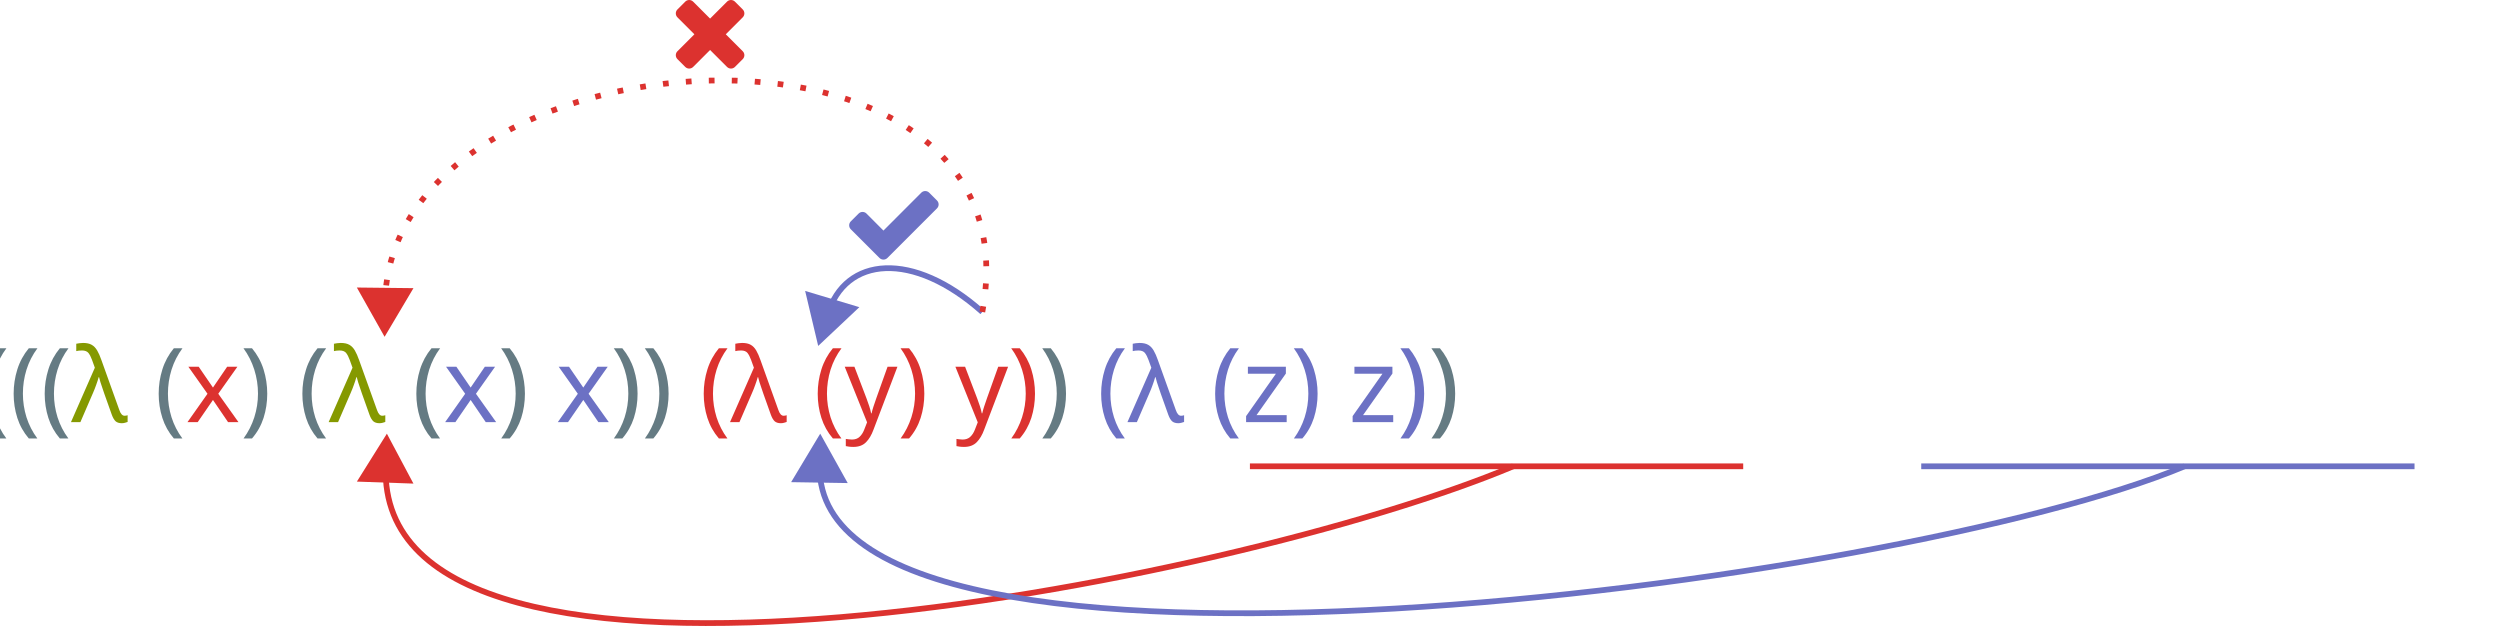
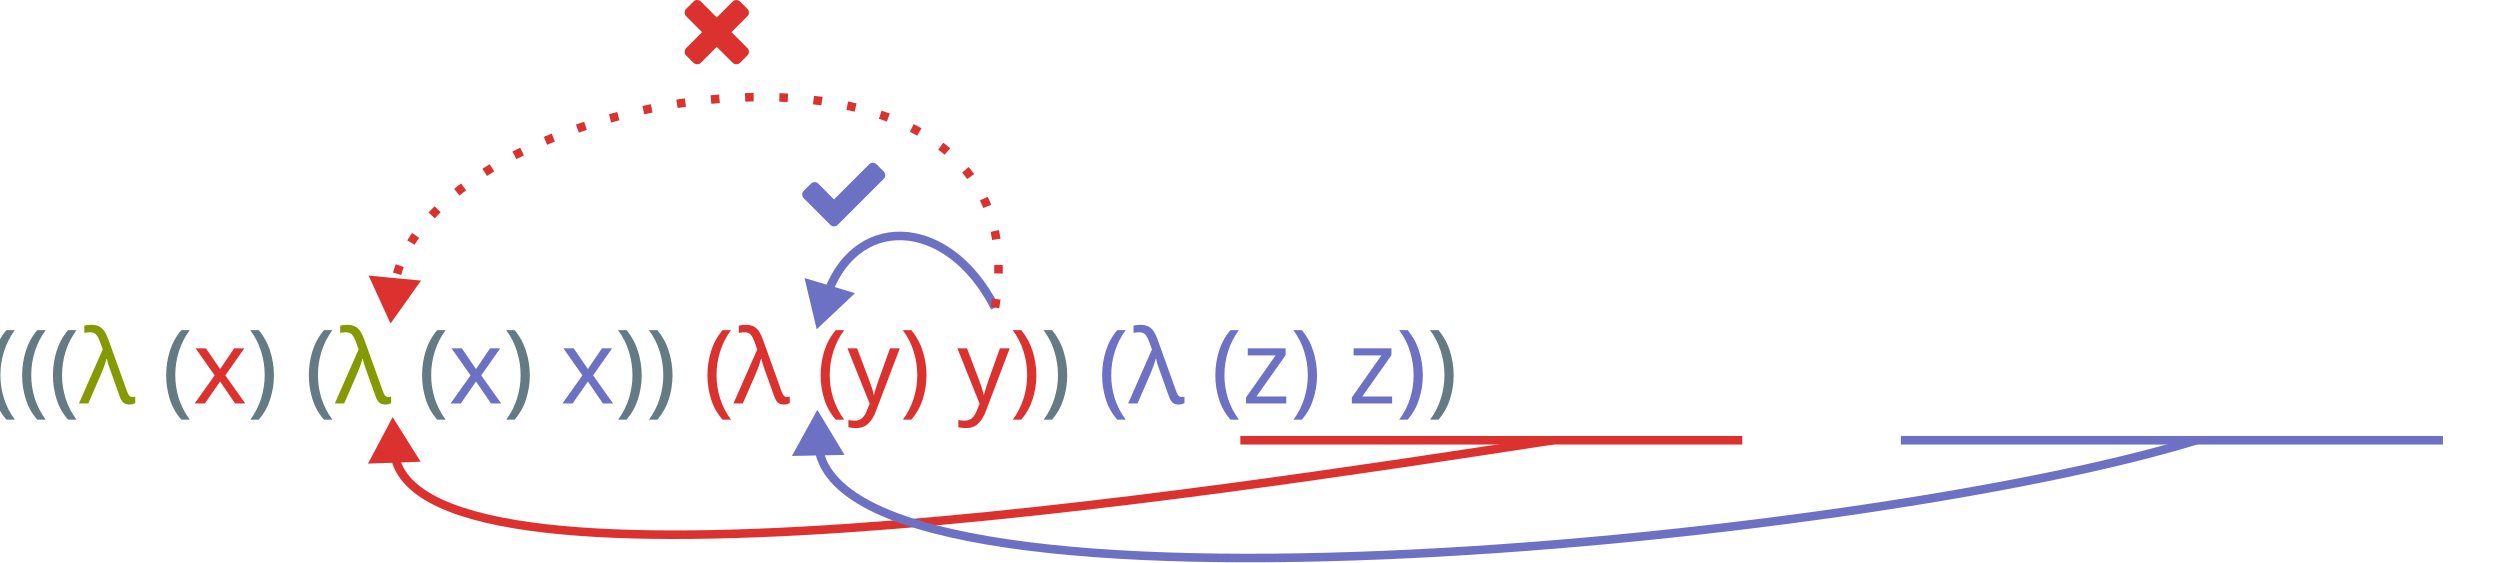
- <svg xmlns="http://www.w3.org/2000/svg" width="435.031" height="108.931" viewBox="0 0 435.031 108.931" id="svg2" version="1.1">
+ <svg xmlns="http://www.w3.org/2000/svg" width="292.013" height="65.681" viewBox="0 0 292.013 65.681" id="svg2" version="1.1">
  <defs id="defs4">
    <marker style="overflow:visible" id="marker4958" refX="0" refY="0" orient="auto">
-       <path transform="scale(0.8)" style="fill:#6c71c4;fill-opacity:1;fill-rule:evenodd;stroke:#6c71c4;stroke-width:1pt;stroke-opacity:1" d="M 5.77,0 -2.88,5 V -5 Z" id="path4960" />
+       <path transform="scale(0.5)" style="fill:#6c71c4;fill-opacity:1;fill-rule:evenodd;stroke:#6c71c4;stroke-width:1pt;stroke-opacity:1" d="M 5.77,0 -2.88,5 V -5 Z" id="path4960" />
    </marker>
    <marker orient="auto" refY="0" refX="0" id="marker4594" style="overflow:visible">
-       <path id="path4596" d="M 5.77,0 -2.88,5 V -5 Z" style="fill:#dc322f;fill-opacity:1;fill-rule:evenodd;stroke:#dc322f;stroke-width:1pt;stroke-opacity:1" transform="scale(0.8)" />
+       <path id="path4596" d="M 5.77,0 -2.88,5 V -5 Z" style="fill:#dc322f;fill-opacity:1;fill-rule:evenodd;stroke:#dc322f;stroke-width:1pt;stroke-opacity:1" transform="scale(0.5)" />
    </marker>
    <marker orient="auto" refY="0" refX="0" id="marker5648" style="overflow:visible">
-       <path id="path5650" d="M 5.77,0 -2.88,5 V -5 Z" style="fill:#6c71c4;fill-opacity:1;fill-rule:evenodd;stroke:#6c71c4;stroke-width:1pt;stroke-opacity:1" transform="scale(0.8)" />
+       <path id="path5650" d="M 5.77,0 -2.88,5 V -5 Z" style="fill:#6c71c4;fill-opacity:1;fill-rule:evenodd;stroke:#6c71c4;stroke-width:1pt;stroke-opacity:1" transform="scale(0.5)" />
    </marker>
    <marker style="overflow:visible" id="marker4974" refX="0" refY="0" orient="auto">
-       <path transform="scale(0.8)" style="fill:#dc322f;fill-opacity:1;fill-rule:evenodd;stroke:#dc322f;stroke-width:1pt;stroke-opacity:1" d="M 5.77,0 -2.88,5 V -5 Z" id="path4976" />
+       <path transform="scale(0.5)" style="fill:#dc322f;fill-opacity:1;fill-rule:evenodd;stroke:#dc322f;stroke-width:1pt;stroke-opacity:1" d="M 5.77,0 -2.88,5 V -5 Z" id="path4976" />
    </marker>
  </defs>
-   <text id="text4136" y="73.457" x="-3.744" style="font-style:normal;font-variant:normal;font-weight:normal;font-stretch:normal;line-height:0%;font-family:'Source Code Pro';-inkscape-font-specification:'Source Code Pro';text-align:start;letter-spacing:0px;word-spacing:0px;writing-mode:lr-tb;text-anchor:start;fill:#000000;fill-opacity:1;stroke:none;stroke-width:1px;stroke-linecap:butt;stroke-linejoin:miter;stroke-opacity:1" xml:space="preserve">
-     <tspan style="font-size:18px;line-height:10;fill:#657b83" y="73.457" x="-3.744" id="tspan4138">(((<tspan id="tspan4144" style="fill:#859900">λ</tspan> (<tspan id="tspan4152" style="fill:#dc322f">x</tspan>) (<tspan id="tspan4146" style="fill:#859900">λ</tspan> (<tspan id="tspan4148" style="fill:#6c71c4">x</tspan>) <tspan id="tspan4150" style="fill:#6c71c4">x</tspan>)) <tspan id="tspan4178" style="fill:#dc322f">(λ (y) y)</tspan>) <tspan id="tspan4180" style="fill:#6c71c4">(λ (z) z)</tspan>)</tspan>
+   <text id="text4136" y="47.124" x="-1.5" style="font-style:normal;font-variant:normal;font-weight:normal;font-stretch:normal;font-size:12px;line-height:0%;font-family:'Fira Mono';-inkscape-font-specification:'Fira Mono';text-align:start;letter-spacing:0px;word-spacing:0px;writing-mode:lr-tb;text-anchor:start;fill:#000000;fill-opacity:1;stroke:none;stroke-width:1px;stroke-linecap:butt;stroke-linejoin:miter;stroke-opacity:1" xml:space="preserve">
+     <tspan style="font-style:normal;font-variant:normal;font-weight:normal;font-stretch:normal;font-size:12px;line-height:10;font-family:'Fira Mono';-inkscape-font-specification:'Fira Mono';fill:#657b83" y="47.124" x="-1.5" id="tspan4138">(((<tspan id="tspan4144" style="font-style:normal;font-variant:normal;font-weight:normal;font-stretch:normal;font-size:12px;font-family:'Fira Mono';-inkscape-font-specification:'Fira Mono';fill:#859900">λ</tspan> (<tspan id="tspan4152" style="font-style:normal;font-variant:normal;font-weight:normal;font-stretch:normal;font-size:12px;font-family:'Fira Mono';-inkscape-font-specification:'Fira Mono';fill:#dc322f">x</tspan>) (<tspan id="tspan4146" style="font-style:normal;font-variant:normal;font-weight:normal;font-stretch:normal;font-size:12px;font-family:'Fira Mono';-inkscape-font-specification:'Fira Mono';fill:#859900">λ</tspan> (<tspan id="tspan4148" style="font-style:normal;font-variant:normal;font-weight:normal;font-stretch:normal;font-size:12px;font-family:'Fira Mono';-inkscape-font-specification:'Fira Mono';fill:#6c71c4">x</tspan>) <tspan id="tspan4150" style="font-style:normal;font-variant:normal;font-weight:normal;font-stretch:normal;font-size:12px;font-family:'Fira Mono';-inkscape-font-specification:'Fira Mono';fill:#6c71c4">x</tspan>)) <tspan id="tspan4178" style="font-style:normal;font-variant:normal;font-weight:normal;font-stretch:normal;font-size:12px;font-family:'Fira Mono';-inkscape-font-specification:'Fira Mono';fill:#dc322f">(λ (y) y)</tspan>) <tspan id="tspan4180" style="font-style:normal;font-variant:normal;font-weight:normal;font-stretch:normal;font-size:12px;font-family:'Fira Mono';-inkscape-font-specification:'Fira Mono';fill:#6c71c4">(λ (z) z)</tspan>)</tspan>
  </text>
-   <g transform="translate(-97.47024,-302.3544)" id="g4228">
-     <g id="g4223">
-       <path style="fill:none;fill-rule:evenodd;stroke:#6c71c4;stroke-width:1px;stroke-linecap:butt;stroke-linejoin:miter;stroke-opacity:1;marker-end:url(#marker5648)" d="m 268.408,356.638 c -12.053,-10.722 -23.874,-9.73 -26.931,0.472" id="path5646" />
-       <g id="text4178" style="font-style:normal;font-variant:normal;font-weight:normal;font-stretch:normal;font-size:18.75px;line-height:1000%;font-family:'Fira Sans';-inkscape-font-specification:'Fira Sans, Normal';text-align:start;letter-spacing:0px;word-spacing:0px;writing-mode:lr-tb;text-anchor:start;fill:#000000;fill-opacity:1;stroke:none;stroke-width:1px;stroke-linecap:butt;stroke-linejoin:miter;stroke-opacity:1">
-         <path id="path4183" style="font-style:normal;font-variant:normal;font-weight:normal;font-stretch:normal;font-size:18px;line-height:1000%;font-family:FontAwesome;-inkscape-font-specification:'FontAwesome, Normal';text-align:start;writing-mode:lr-tb;text-anchor:start;fill:#6c71c4" d="m 260.803,337.927 c 0,-0.251 -0.1,-0.502 -0.281,-0.683 l -1.366,-1.366 c -0.181,-0.181 -0.432,-0.281 -0.683,-0.281 -0.251,0 -0.502,0.1 -0.683,0.281 l -6.589,6.599 -2.953,-2.963 c -0.181,-0.181 -0.432,-0.281 -0.683,-0.281 -0.251,0 -0.502,0.1 -0.683,0.281 l -1.366,1.366 c -0.181,0.181 -0.281,0.432 -0.281,0.683 0,0.251 0.1,0.502 0.281,0.683 l 3.636,3.636 1.366,1.366 c 0.181,0.181 0.432,0.281 0.683,0.281 0.251,0 0.502,-0.1 0.683,-0.281 l 1.366,-1.366 7.272,-7.272 c 0.181,-0.181 0.281,-0.432 0.281,-0.683 z" />
-       </g>
-     </g>
-     <g id="g4188">
-       <path id="path4964" d="M 268.408,356.638 C 279.034,299.422 165.005,306.953 164.459,355.279" style="fill:none;fill-rule:evenodd;stroke:#dc322f;stroke-width:1;stroke-linecap:butt;stroke-linejoin:miter;stroke-miterlimit:4;stroke-dasharray:1, 3;stroke-dashoffset:0;stroke-opacity:1;marker-end:url(#marker4974)" />
-       <g id="text4185" style="font-style:normal;font-variant:normal;font-weight:normal;font-stretch:normal;font-size:18px;line-height:1000%;font-family:FontAwesome;-inkscape-font-specification:'FontAwesome, Normal';text-align:start;letter-spacing:0px;word-spacing:0px;writing-mode:lr-tb;text-anchor:start;fill:#000000;fill-opacity:1;stroke:none;stroke-width:1px;stroke-linecap:butt;stroke-linejoin:miter;stroke-opacity:1">
-         <path id="path4196" style="fill:#dc322f" d="m 227,311.957 c 0,-0.251 -0.1,-0.502 -0.281,-0.683 l -2.953,-2.953 2.953,-2.953 c 0.181,-0.181 0.281,-0.432 0.281,-0.683 0,-0.251 -0.1,-0.502 -0.281,-0.683 l -1.366,-1.366 c -0.181,-0.181 -0.432,-0.281 -0.683,-0.281 -0.251,0 -0.502,0.1 -0.683,0.281 l -2.953,2.953 -2.953,-2.953 c -0.181,-0.181 -0.432,-0.281 -0.683,-0.281 -0.251,0 -0.502,0.1 -0.683,0.281 l -1.366,1.366 c -0.181,0.181 -0.281,0.432 -0.281,0.683 0,0.251 0.1,0.502 0.281,0.683 l 2.953,2.953 -2.953,2.953 c -0.181,0.181 -0.281,0.432 -0.281,0.683 0,0.251 0.1,0.502 0.281,0.683 l 1.366,1.366 c 0.181,0.181 0.432,0.281 0.683,0.281 0.251,0 0.502,-0.1 0.683,-0.281 l 2.953,-2.953 2.953,2.953 c 0.181,0.181 0.432,0.281 0.683,0.281 0.251,0 0.502,-0.1 0.683,-0.281 l 1.366,-1.366 c 0.181,-0.181 0.281,-0.432 0.281,-0.683 z" />
-       </g>
-     </g>
+   <g id="g4223" transform="translate(-149.7372,-322.2741)">
+     <path id="path5646" d="m 265.959,358.196 c -5.599,-10.944 -16.752,-11.066 -19.809,-0.863" style="fill:none;fill-rule:evenodd;stroke:#6c71c4;stroke-width:1px;stroke-linecap:butt;stroke-linejoin:miter;stroke-opacity:1;marker-end:url(#marker5648)" />
+     <g style="font-style:normal;font-variant:normal;font-weight:normal;font-stretch:normal;font-size:18.75px;line-height:1000%;font-family:'Fira Sans';-inkscape-font-specification:'Fira Sans, Normal';text-align:start;letter-spacing:0px;word-spacing:0px;writing-mode:lr-tb;text-anchor:start;fill:#000000;fill-opacity:1;stroke:none;stroke-width:1px;stroke-linecap:butt;stroke-linejoin:miter;stroke-opacity:1" id="text4178" />
  </g>
-   <g id="g4946" transform="translate(-117.0284,-302.3544)">
-     <path style="fill:none;fill-rule:evenodd;stroke:#dc322f;stroke-width:1px;stroke-linecap:butt;stroke-linejoin:miter;stroke-opacity:1" d="m 334.529,383.497 h 85.839" id="path4242" />
-     <path style="fill:none;fill-rule:evenodd;stroke:#dc322f;stroke-width:1px;stroke-linecap:butt;stroke-linejoin:miter;stroke-opacity:1;marker-end:url(#marker4594)" d="m 380.353,383.497 c -49.07,20.614 -197.94,49.402 -196.203,0" id="path4244" />
+   <g id="g4188" transform="translate(-152.1854,-320.7161)">
+     <path style="fill:none;fill-rule:evenodd;stroke:#dc322f;stroke-width:1;stroke-linecap:butt;stroke-linejoin:miter;stroke-miterlimit:4;stroke-dasharray:1, 3;stroke-dashoffset:0;stroke-opacity:1;marker-end:url(#marker4974)" d="m 268.408,356.638 c 6.589,-38.495 -67.965,-26.049 -70.27,-1.673" id="path4964" />
+     <g style="font-style:normal;font-variant:normal;font-weight:normal;font-stretch:normal;font-size:18px;line-height:1000%;font-family:FontAwesome;-inkscape-font-specification:'FontAwesome, Normal';text-align:start;letter-spacing:0px;word-spacing:0px;writing-mode:lr-tb;text-anchor:start;fill:#000000;fill-opacity:1;stroke:none;stroke-width:1px;stroke-linecap:butt;stroke-linejoin:miter;stroke-opacity:1" id="text4185" />
  </g>
-   <g id="g5160" transform="translate(-117.0284,-302.3544)">
-     <path id="path4952" d="m 451.347,383.497 h 85.839" style="fill:none;fill-rule:evenodd;stroke:#6c71c4;stroke-width:1px;stroke-linecap:butt;stroke-linejoin:miter;stroke-opacity:1" />
-     <path id="path4954" d="m 497.171,383.497 c -49.07,20.614 -238.246,45.402 -237.508,0" style="fill:none;fill-rule:evenodd;stroke:#6c71c4;stroke-width:1px;stroke-linecap:butt;stroke-linejoin:miter;stroke-opacity:1;marker-end:url(#marker4958)" />
+   <g id="g4946" transform="translate(-205.4339,-332.0722)">
+     <path style="fill:none;fill-rule:evenodd;stroke:#dc322f;stroke-width:1px;stroke-linecap:butt;stroke-linejoin:miter;stroke-opacity:1" d="m 350.312,383.497 h 58.632" id="path4242" />
+     <path style="fill:none;fill-rule:evenodd;stroke:#dc322f;stroke-width:1px;stroke-linecap:butt;stroke-linejoin:miter;stroke-opacity:1;marker-end:url(#marker4594)" d="m 386.825,383.497 c -40.243,6.17 -134.665,20.935 -135.398,0.846" id="path4244" />
+   </g>
+   <g id="text4178-4" style="font-style:normal;font-variant:normal;font-weight:normal;font-stretch:normal;font-size:18.75px;line-height:1000%;font-family:'Fira Sans';-inkscape-font-specification:'Fira Sans, Normal';text-align:start;letter-spacing:0px;word-spacing:0px;writing-mode:lr-tb;text-anchor:start;fill:#000000;fill-opacity:1;stroke:none;stroke-width:1.604px;stroke-linecap:butt;stroke-linejoin:miter;stroke-opacity:1" transform="matrix(0.62327,0,0,0.62327,-59.14711,-190.1595)">
+     <path id="path4183-7" style="font-style:normal;font-variant:normal;font-weight:normal;font-stretch:normal;font-size:18px;line-height:1000%;font-family:FontAwesome;-inkscape-font-specification:'FontAwesome, Normal';text-align:start;writing-mode:lr-tb;text-anchor:start;fill:#6c71c4;stroke-width:1.604px" d="m 260.803,337.927 c 0,-0.251 -0.1,-0.502 -0.281,-0.683 l -1.366,-1.366 c -0.181,-0.181 -0.432,-0.281 -0.683,-0.281 -0.251,0 -0.502,0.1 -0.683,0.281 l -6.589,6.599 -2.953,-2.963 c -0.181,-0.181 -0.432,-0.281 -0.683,-0.281 -0.251,0 -0.502,0.1 -0.683,0.281 l -1.366,1.366 c -0.181,0.181 -0.281,0.432 -0.281,0.683 0,0.251 0.1,0.502 0.281,0.683 l 3.636,3.636 1.366,1.366 c 0.181,0.181 0.432,0.281 0.683,0.281 0.251,0 0.502,-0.1 0.683,-0.281 l 1.366,-1.366 7.272,-7.272 c 0.181,-0.181 0.281,-0.432 0.281,-0.683 z" />
+   </g>
+   <g id="text4185-1" style="font-style:normal;font-variant:normal;font-weight:normal;font-stretch:normal;font-size:18px;line-height:1000%;font-family:FontAwesome;-inkscape-font-specification:'FontAwesome, Normal';text-align:start;letter-spacing:0px;word-spacing:0px;writing-mode:lr-tb;text-anchor:start;fill:#000000;fill-opacity:1;stroke:none;stroke-width:1.589px;stroke-linecap:butt;stroke-linejoin:miter;stroke-opacity:1" transform="matrix(0.6295053,0,0,0.6295053,-67.94272,-204.6794)">
+     <path id="path4196-3" style="fill:#dc322f;stroke-width:1.589px" d="m 246.895,334.746 c 0,-0.251 -0.1,-0.502 -0.281,-0.683 l -2.953,-2.953 2.953,-2.953 c 0.181,-0.181 0.281,-0.432 0.281,-0.683 0,-0.251 -0.1,-0.502 -0.281,-0.683 l -1.366,-1.366 c -0.181,-0.181 -0.432,-0.281 -0.683,-0.281 -0.251,0 -0.502,0.1 -0.683,0.281 l -2.953,2.953 -2.953,-2.953 c -0.181,-0.181 -0.432,-0.281 -0.683,-0.281 -0.251,0 -0.502,0.1 -0.683,0.281 l -1.366,1.366 c -0.181,0.181 -0.281,0.432 -0.281,0.683 0,0.251 0.1,0.502 0.281,0.683 l 2.953,2.953 -2.953,2.953 c -0.181,0.181 -0.281,0.432 -0.281,0.683 0,0.251 0.1,0.502 0.281,0.683 l 1.366,1.366 c 0.181,0.181 0.432,0.281 0.683,0.281 0.251,0 0.502,-0.1 0.683,-0.281 l 2.953,-2.953 2.953,2.953 c 0.181,0.181 0.432,0.281 0.683,0.281 0.251,0 0.502,-0.1 0.683,-0.281 l 1.366,-1.366 c 0.181,-0.181 0.281,-0.432 0.281,-0.683 z" />
+   </g>
+   <g id="g5160" transform="translate(-251.8377,-332.0722)">
+     <path id="path4952" d="m 473.866,383.497 h 63.32" style="fill:none;fill-rule:evenodd;stroke:#6c71c4;stroke-width:1px;stroke-linecap:butt;stroke-linejoin:miter;stroke-opacity:1" />
+     <path id="path4954" d="m 508.389,383.497 c -39.169,12.063 -160.544,23.716 -161.011,0" style="fill:none;fill-rule:evenodd;stroke:#6c71c4;stroke-width:1px;stroke-linecap:butt;stroke-linejoin:miter;stroke-opacity:1;marker-end:url(#marker4958)" />
  </g>
</svg>
